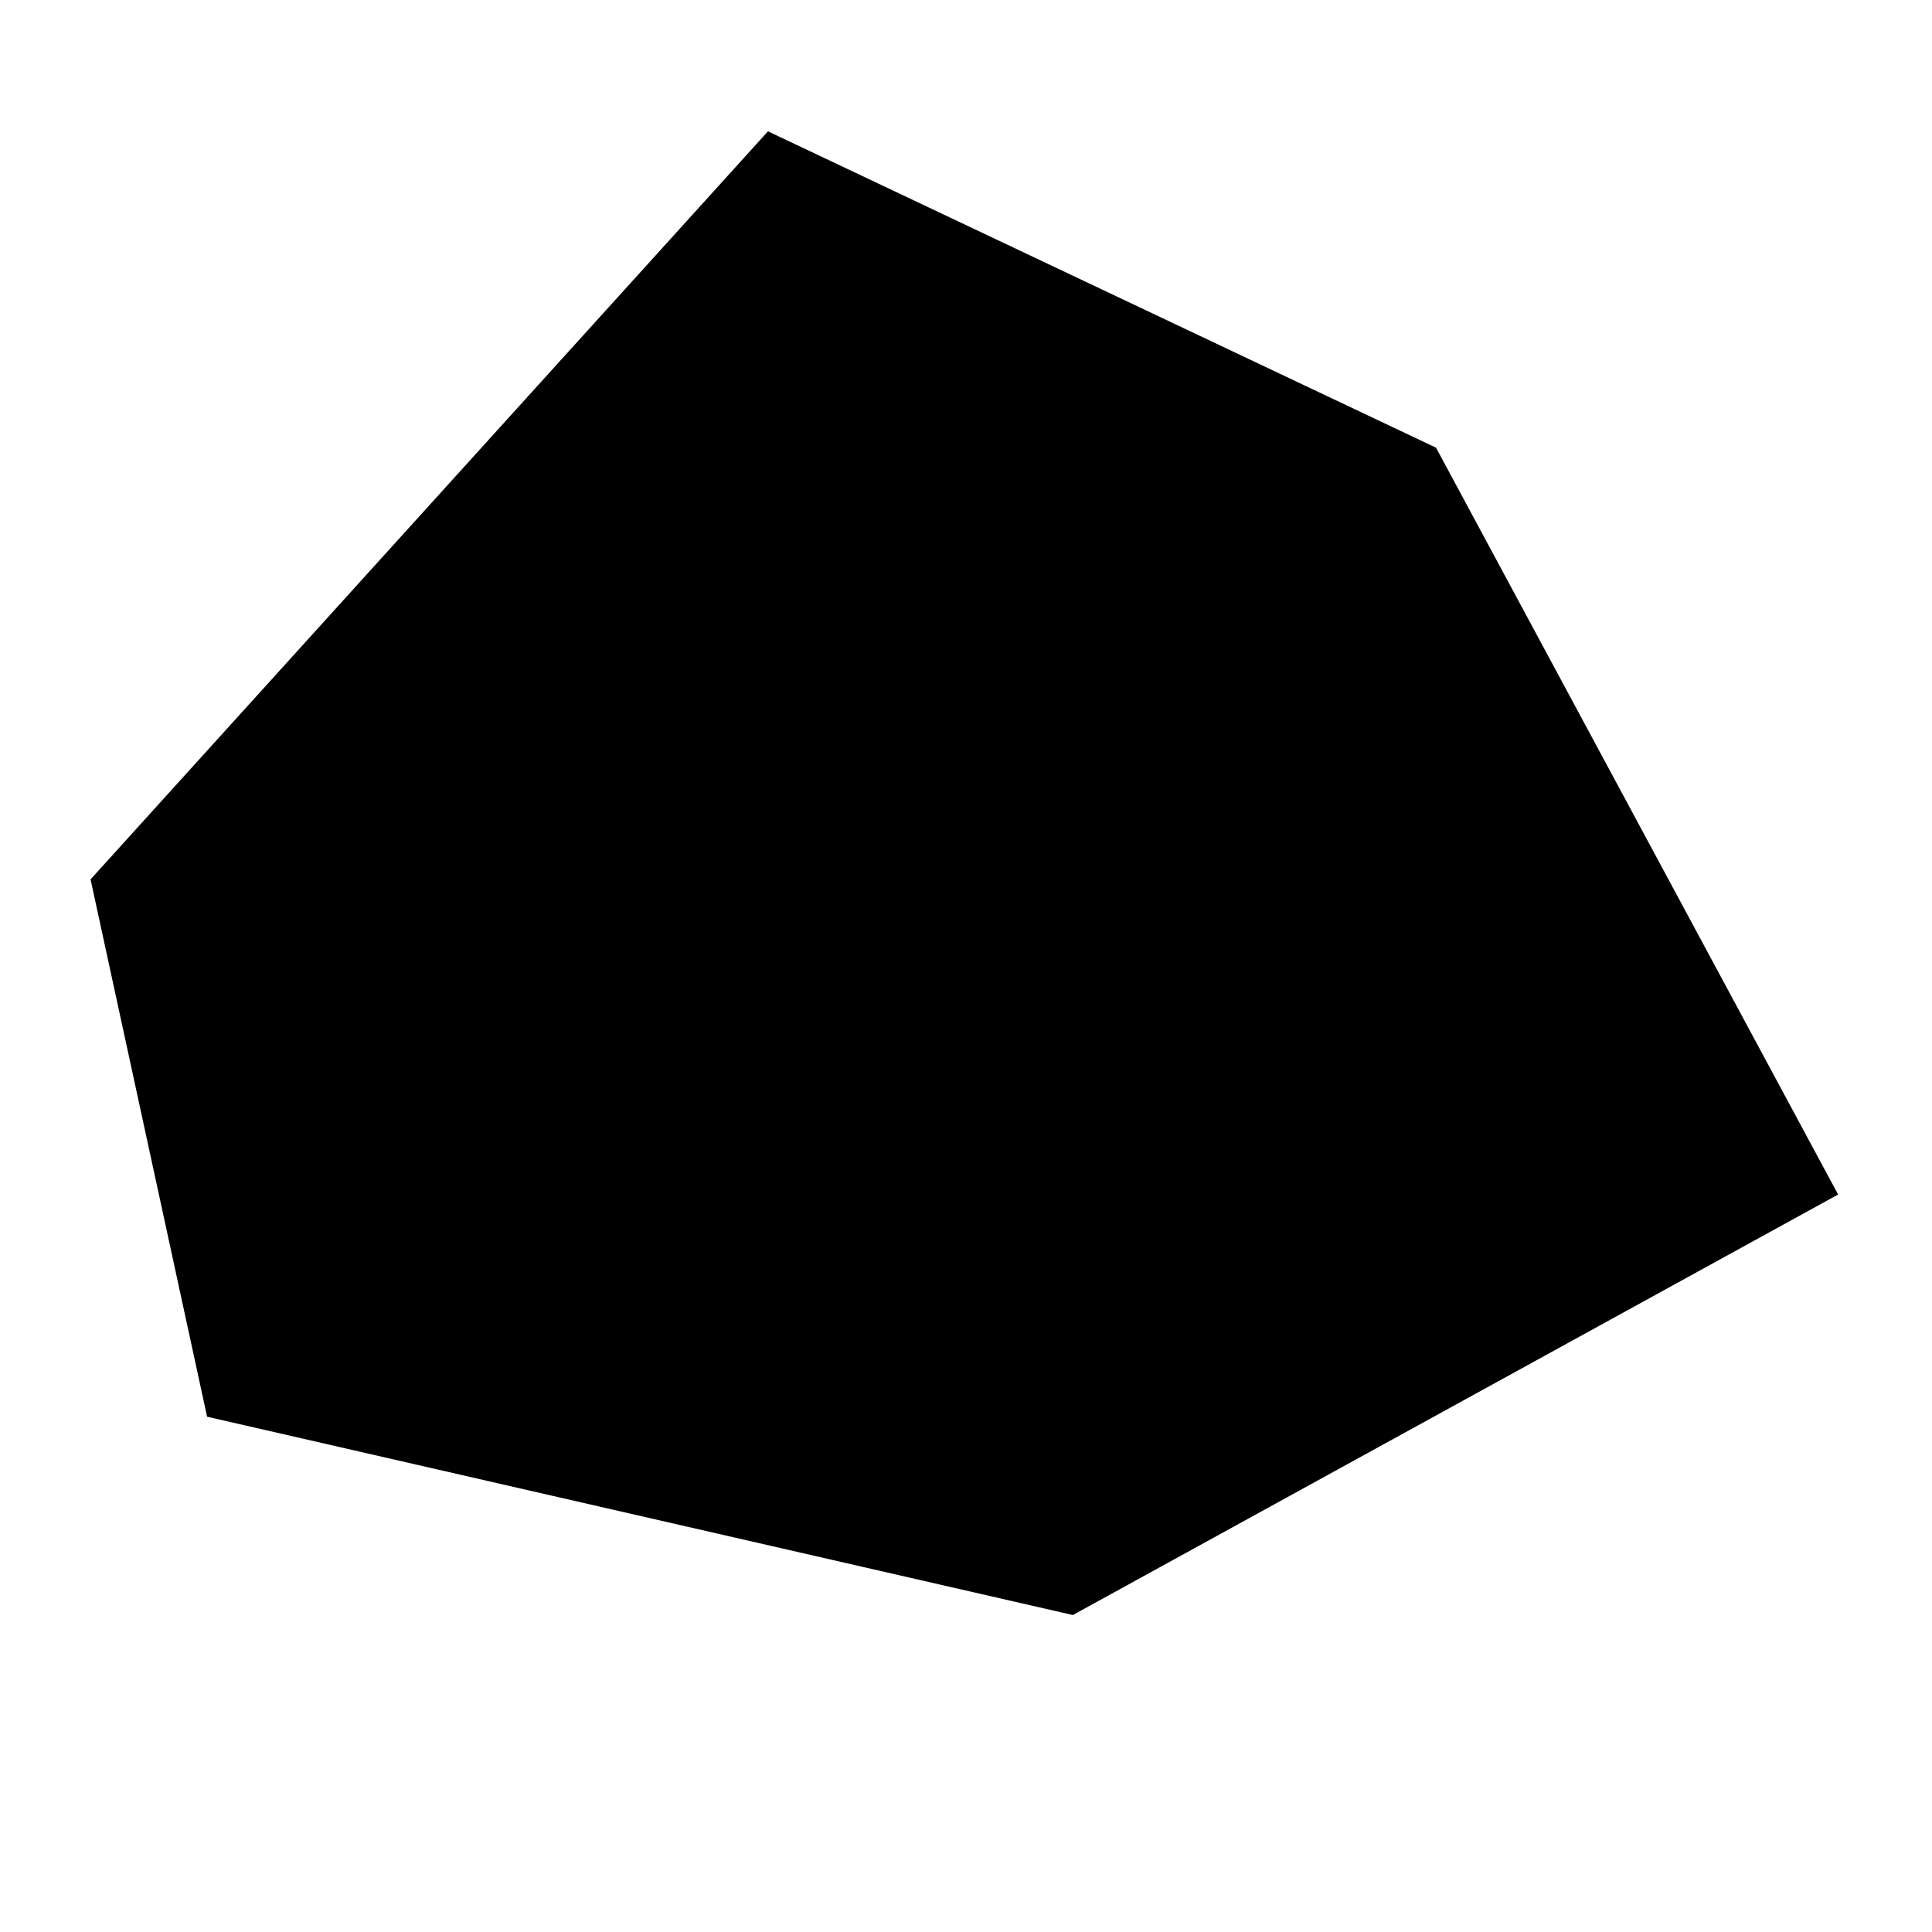
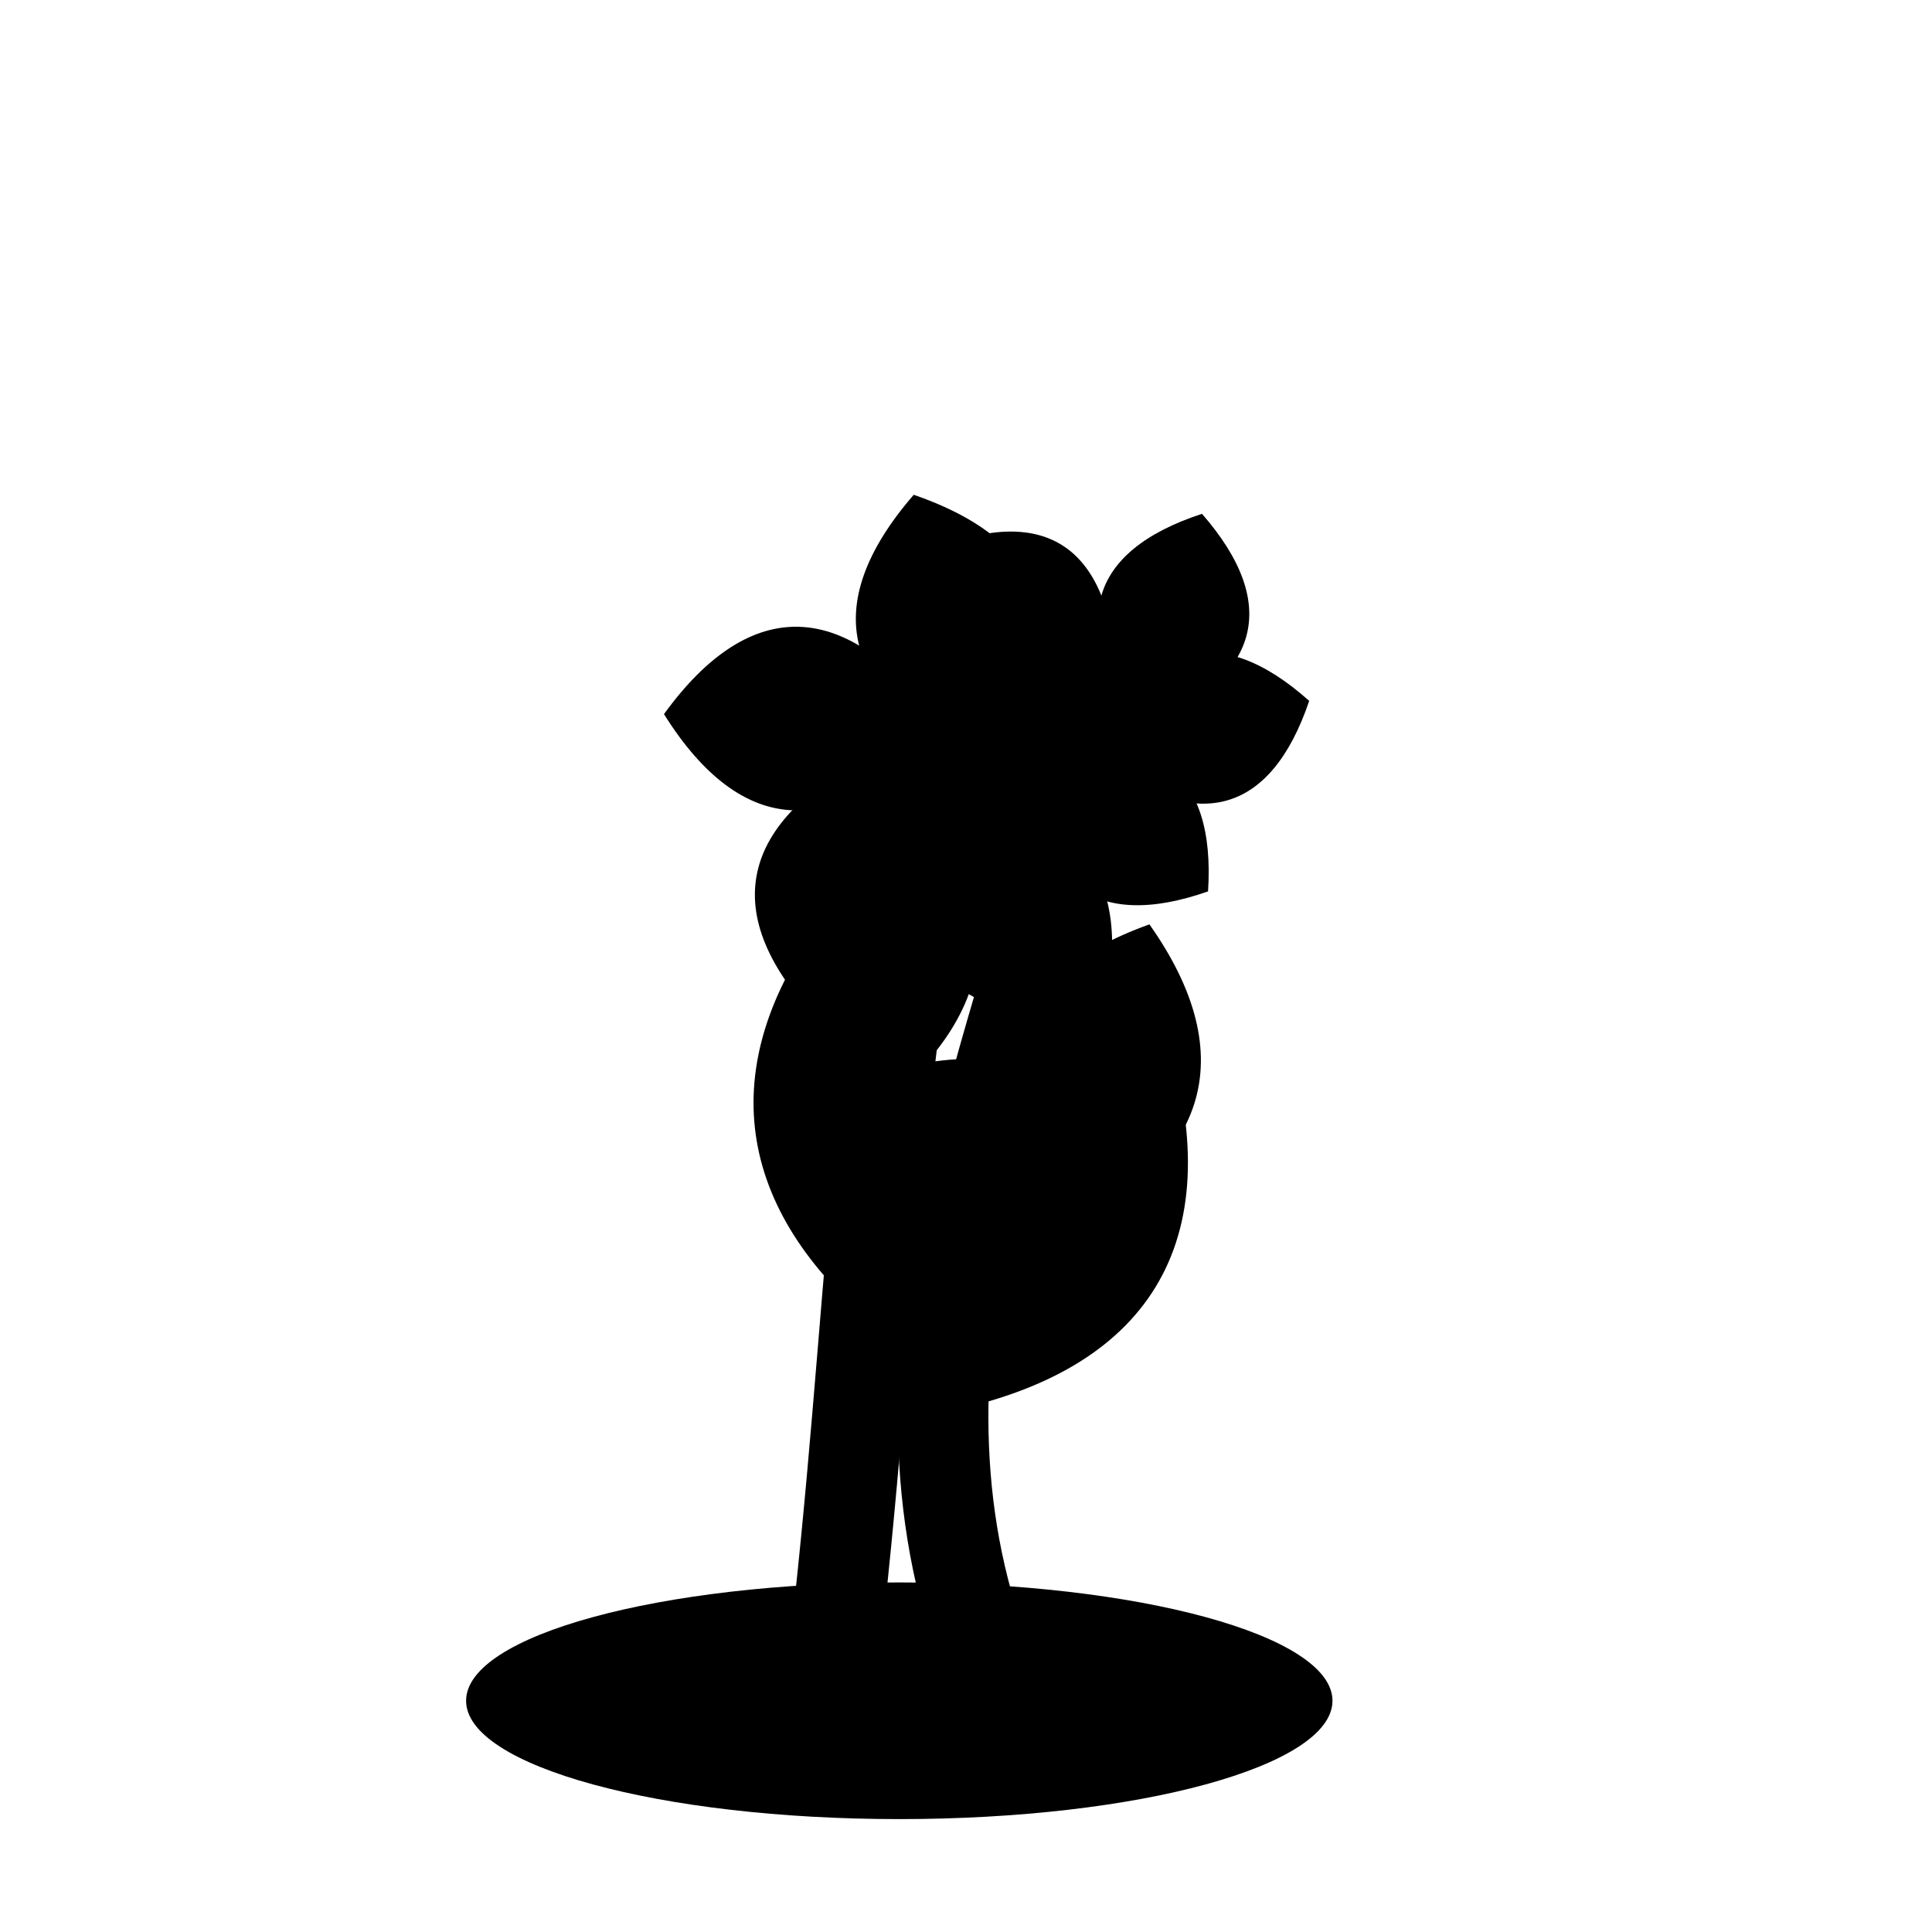
<svg xmlns="http://www.w3.org/2000/svg" viewBox="0 0 64 64" role="img" aria-hidden="true">
-   <path d="M60.89 39.57 L35.54 53.50 L6.86 46.93 L3.00 29.13 L25.44 4.35 L47.57 14.83 Z" fill="#000" />
-   <circle cx="30.96" cy="30.90" r="11.00" fill="#000" />
+   <ellipse cx="29.79" cy="56.34" rx="14.35" ry="3.92" fill="#000" />
+   <path d="M 32.51 54.56 C 28.93 44.47, 33.86 34.38, 35.87 25.73" stroke="#000" stroke-width="3" fill="none" stroke-linecap="round" stroke-linejoin="round" />
+   <path d="M 34.82 40.96 C 30.54 37.17, 30.54 33.37, 34.82 30.12 C 39.09 33.37, 39.09 37.17, 34.82 40.96 Z" fill="#000" transform="rotate(17.48 34.82 40.96)" />
+   <path d="M 30.50 46.92 C 25.29 41.84, 25.29 36.76, 30.50 32.41 C 35.71 36.76, 35.71 41.84, 30.50 46.92 Z" fill="#000" transform="rotate(35.16 30.50 46.92)" />
+   <path d="M 28.66 37.00 C 24.91 33.21, 24.91 29.42, 28.66 26.18 C 32.42 29.42, 32.42 33.21, 28.66 37.00 Z" fill="#000" transform="rotate(9.44 28.66 37.00)" />
+   <path d="M 33.76 23.23 C 30.44 20.67, 30.44 18.11, 33.76 15.91 C 37.09 18.11, 37.09 20.67, 33.76 23.23 Z" fill="#000" transform="rotate(197.59 33.76 23.23)" />
+   <path d="M 35.36 22.62 C 32.04 20.06, 32.04 17.49, 35.36 15.30 C 38.69 17.49, 38.69 20.06, 35.36 22.62 Z" fill="#000" transform="rotate(256.50 35.36 22.62)" />
+   <path d="M 36.99 22.33 C 33.67 19.77, 33.67 17.21, 36.99 15.01 C 40.32 17.21, 40.32 19.77, 36.99 22.33 Z" fill="#000" transform="rotate(304.51 36.99 22.33)" />
+   <path d="M 37.88 24.08 C 34.55 21.52, 34.55 18.96, 37.88 16.76 C 41.20 18.96, 41.20 21.52, 37.88 24.08 Z" fill="#000" transform="rotate(375.35 37.88 24.08)" />
+   <path d="M 36.29 25.08 C 32.97 22.52, 32.97 19.96, 36.29 17.76 C 39.62 19.96, 39.62 22.52, 36.29 25.08 Z" fill="#000" transform="rotate(435.26 36.29 25.08)" />
+   <path d="M 34.19 25.10 C 30.87 22.54, 30.87 19.98, 34.19 17.78 C 37.52 19.98, 37.52 22.54, 34.19 25.10 Z" fill="#000" transform="rotate(487.23 34.19 25.10)" />
+   <circle cx="35.87" cy="23.79" r="2.98" fill="#000" />
+   <path d="M 27.30 57.32 C 28.84 46.26, 28.80 35.19, 31.05 25.71" stroke="#000" stroke-width="3" fill="none" stroke-linecap="round" stroke-linejoin="round" />
+   <path d="M 28.73 43.34 C 23.04 39.92, 23.04 36.49, 28.73 33.55 C 34.42 36.49, 34.42 39.92, 28.73 43.34 Z" fill="#000" transform="rotate(33.37 28.73 43.34)" />
+   <path d="M 29.59 44.39 C 25.37 39.58, 25.37 34.76, 29.59 30.64 C 33.80 34.76, 33.80 39.58, 29.59 44.39 Z" fill="#000" transform="rotate(-11.15 29.59 44.39)" />
+   <path d="M 31.11 23.97 C 27.06 20.78, 27.06 17.58, 31.11 14.85 C 35.17 17.58, 35.17 20.78, 31.11 23.97 Z" fill="#000" transform="rotate(271.97 31.11 23.97)" />
+   <path d="M 32.63 25.21 C 28.58 22.01, 28.58 18.82, 32.63 16.08 C 36.69 18.82, 36.69 22.01, 32.63 25.21 Z" fill="#000" transform="rotate(345.01 32.63 25.21)" />
+   <path d="M 32.34 27.09 C 28.28 23.89, 28.28 20.70, 32.34 17.96 C 36.39 20.70, 36.39 23.89, 32.34 27.09 Z" fill="#000" transform="rotate(410.72 32.34 27.09)" />
+   <path d="M 30.30 26.81 C 26.24 23.61, 26.24 20.42, 30.30 17.68 C 34.35 20.42, 34.35 23.61, 30.30 26.81 Z" fill="#000" transform="rotate(496.54 30.30 26.81)" />
+   <path d="M 29.05 24.91 C 24.99 21.72, 24.99 18.52, 29.05 15.79 C 33.10 18.52, 33.10 21.72, 29.05 24.91 Z" fill="#000" transform="rotate(552.14 29.05 24.91)" />
+   <circle cx="31.05" cy="25.63" r="3.59" fill="#000" />
</svg>
